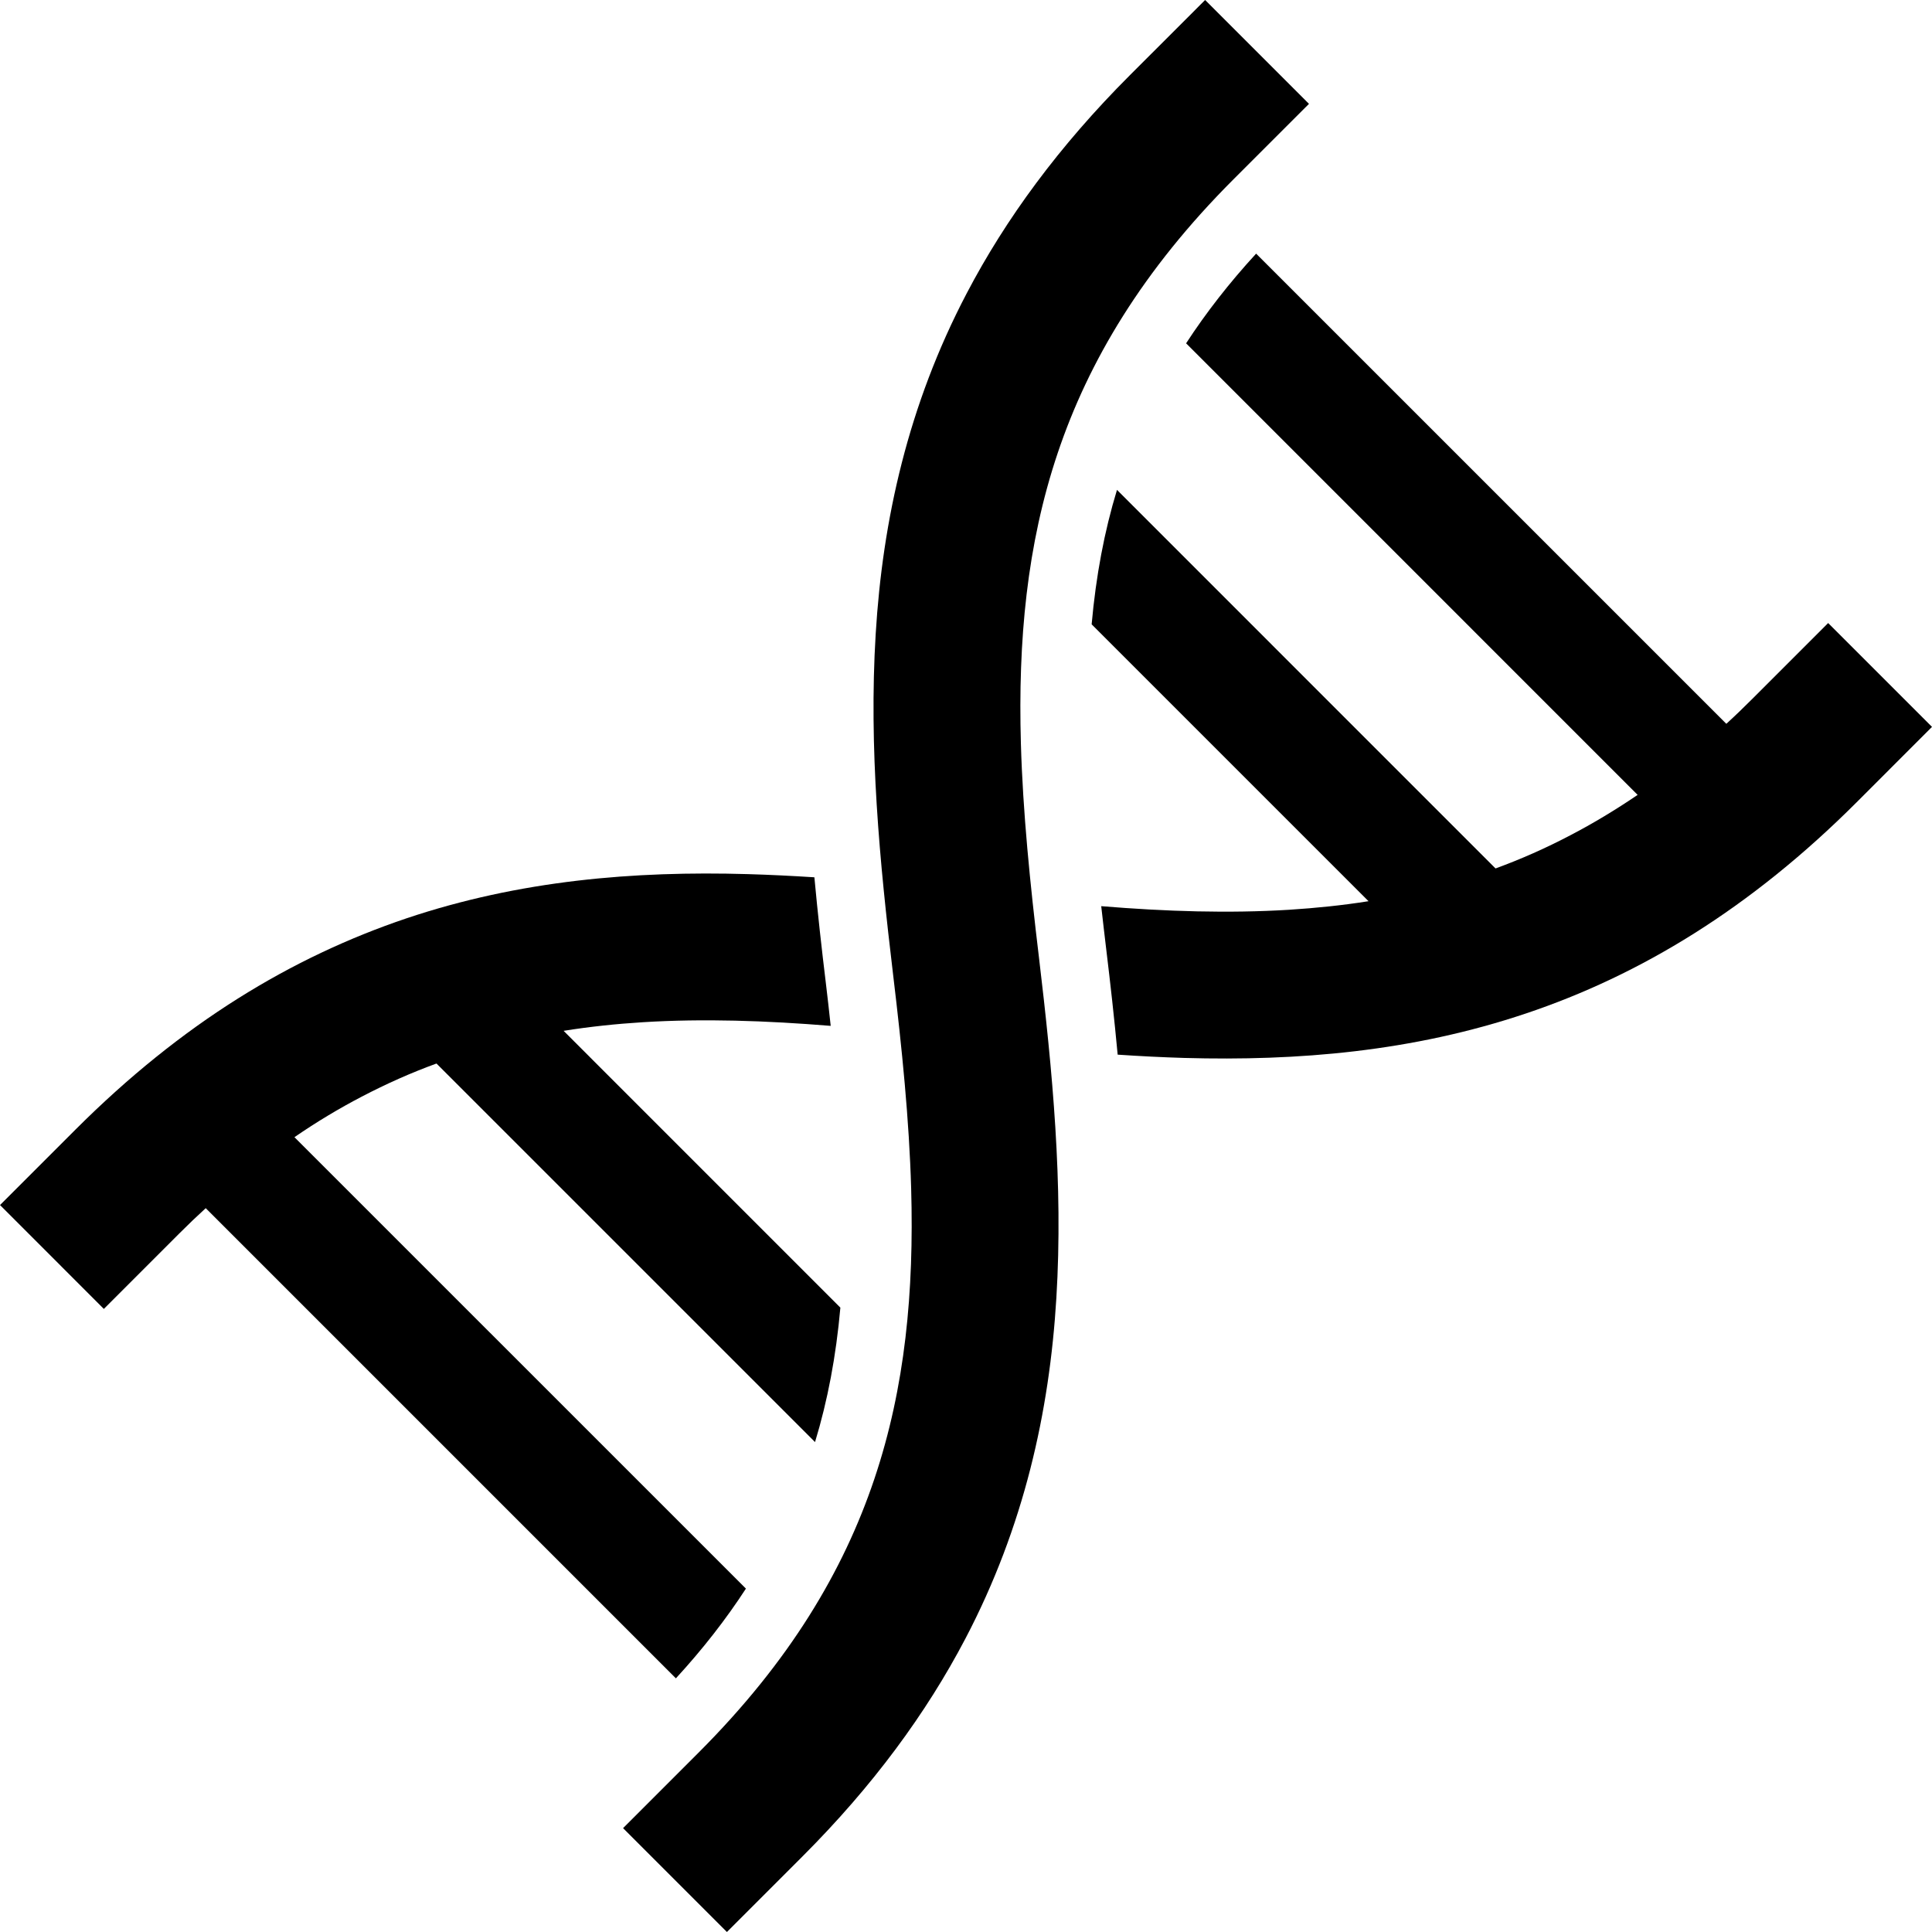
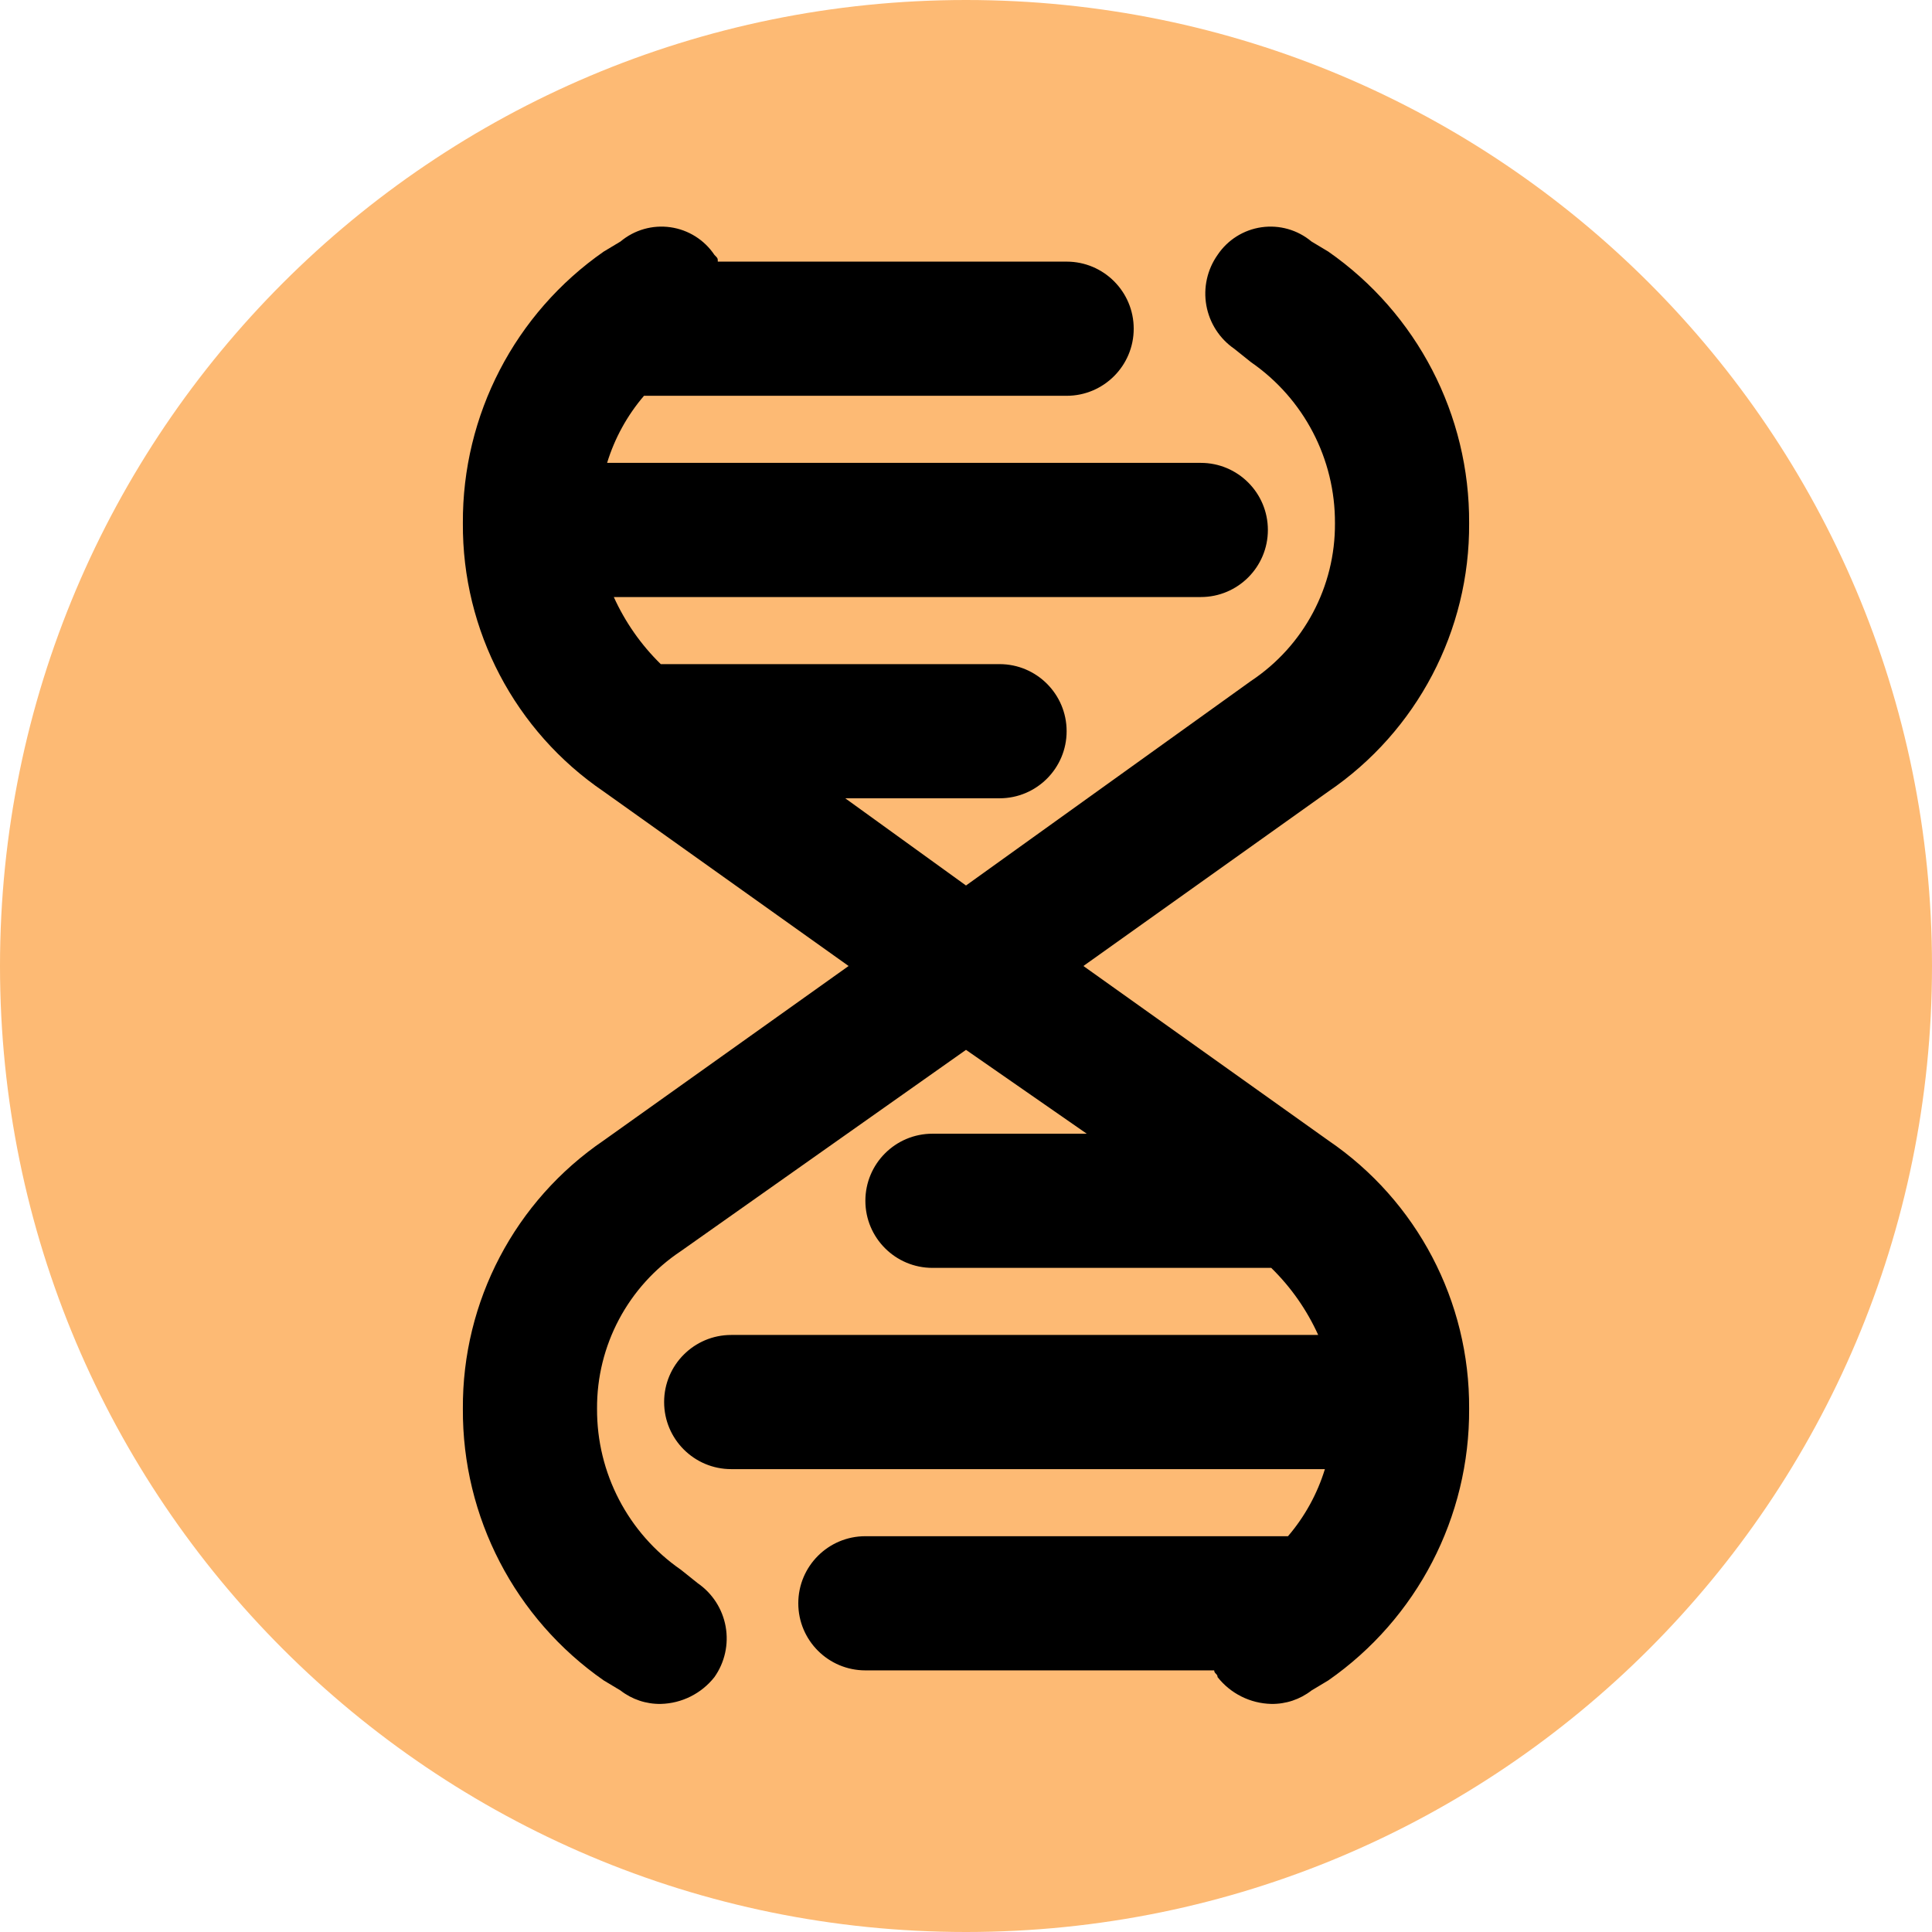
- <svg xmlns="http://www.w3.org/2000/svg" height="800px" width="800px" version="1.1" id="_x32_" viewBox="0 0 512 512" xml:space="preserve">
-   <style type="text/css">
- 	.st0{fill:#000000;}
- </style>
-   <g>
-     <path class="st0" d="M197.676,421.001L78.031,301.362c5.924-4.073,11.86-7.621,17.784-10.716   c6.591-3.443,13.189-6.376,19.856-8.801l100.32,100.317c3.35-11.007,5.569-22.71,6.716-35.624l-73.348-73.357   c6.898-1.099,13.904-1.842,21.036-2.286c15.981-0.986,32.557-0.429,49.75,0.97c-0.424-3.936-0.848-7.743-1.294-11.411   c-1.082-8.898-2.133-18.265-3.03-27.963c-5.883-0.372-11.763-0.67-17.65-0.84c-30.079-0.873-60.442,1.624-90.546,11.75   c-15.028,5.076-29.971,12.025-44.622,21.247c-14.628,9.205-29.005,20.713-43.034,34.742L0.004,319.351l27.518,27.526l19.966-19.97   c2.352-2.352,4.687-4.59,7.031-6.731L179.12,444.778C186.252,437.011,192.394,429.132,197.676,421.001z" />
-     <path class="st0" d="M270.547,197.045c-0.771-27.227,1.556-52.603,9.763-77.009c4.118-12.228,9.706-24.237,17.291-36.287   c7.58-12.042,17.157-24.099,29.32-36.262l19.97-19.962L319.371,0l-19.977,19.97c-18.709,18.709-32.876,38.024-43.212,57.775   c-15.545,29.644-22.294,60.12-24.116,90.271c-1.846,30.201,1.019,60.208,4.619,90.304c2.356,19.622,4.259,38.501,4.781,56.636   c0.771,27.227-1.548,52.603-9.763,77.01c-4.114,12.219-9.71,24.252-17.287,36.286c-7.58,12.034-17.165,24.084-29.324,36.246   l-19.97,19.978L192.641,512l19.973-19.977c18.718-18.709,32.88-38.024,43.225-57.767c15.536-29.643,22.288-60.111,24.108-90.28   c1.838-30.192-1.023-60.208-4.619-90.304C272.967,234.05,271.064,215.18,270.547,197.045z" />
-     <path class="st0" d="M484.479,165.114l-19.962,19.962c-2.352,2.351-4.672,4.598-7.023,6.74L332.884,67.215   c-7.128,7.766-13.245,15.622-18.555,23.767l119.664,119.673c-5.948,4.032-11.864,7.588-17.804,10.684   c-6.586,3.459-13.18,6.368-19.856,8.808l-100.32-100.324c-3.35,11.007-5.564,22.726-6.716,35.632l73.377,73.373   c-6.901,1.099-13.924,1.818-21.06,2.271c-15.985,0.978-32.553,0.461-49.778-0.954c0.449,3.919,0.873,7.718,1.322,11.386   c1.078,8.906,2.134,18.257,3.035,27.962c5.903,0.404,11.778,0.695,17.67,0.873c30.063,0.841,60.41-1.665,90.514-11.783   c15.064-5.051,29.983-12.009,44.626-21.238c14.628-9.213,29.012-20.721,43.034-34.743l19.962-19.97L484.479,165.114z" />
+ <svg xmlns="http://www.w3.org/2000/svg" width="256px" height="256px" viewBox="-4.8 -4.8 57.60 57.60" fill="#000000">
+   <g id="SVGRepo_bgCarrier" stroke-width="0">
+     <rect x="-4.8" y="-4.8" width="57.60" height="57.60" rx="28.8" fill="#fdba74" strokewidth="0" />
+   </g>
+   <g id="SVGRepo_tracerCarrier" stroke-linecap="round" stroke-linejoin="round" />
+   <g id="SVGRepo_iconCarrier">
+     <g id="Layer_2" data-name="Layer 2">
+       <g id="invisible_box" data-name="invisible box">
+         <rect width="48" height="48" fill="none" />
+       </g>
+       <g id="Health_Icons" data-name="Health Icons">
+         <path d="M34.8,29.2,27.5,24l7.3-5.2a9.6,9.6,0,0,0,4.2-8,9.8,9.8,0,0,0-4.2-8.1l-.5-.3a1.9,1.9,0,0,0-2.8.4A2,2,0,0,0,32,5.6l.5.4A5.8,5.8,0,0,1,35,10.8a5.6,5.6,0,0,1-2.5,4.7L24,21.6,20.4,19H25a2,2,0,0,0,0-4H14.9a6.6,6.6,0,0,1-1.4-2H31a2,2,0,0,0,0-4H13.3a5.6,5.6,0,0,1,1.1-2H27a2,2,0,0,0,0-4H16.6c0-.1,0-.1-.1-.2a1.9,1.9,0,0,0-2.8-.4l-.5.3A9.8,9.8,0,0,0,9,10.8a9.6,9.6,0,0,0,4.2,8L20.5,24l-7.3,5.2a9.6,9.6,0,0,0-4.2,8,9.8,9.8,0,0,0,4.2,8.1l.5.3a1.9,1.9,0,0,0,1.2.4,2.1,2.1,0,0,0,1.6-.8,2,2,0,0,0-.5-2.8l-.5-.4A5.8,5.8,0,0,1,13,37.2a5.6,5.6,0,0,1,2.5-4.7l8.5-6L27.6,29H23a2,2,0,0,0,0,4H33.1a6.6,6.6,0,0,1,1.4,2H17a2,2,0,0,0,0,4H34.7a5.6,5.6,0,0,1-1.1,2H21a2,2,0,0,0,0,4H31.4c0,.1.1.1.1.2a2.1,2.1,0,0,0,1.6.8,1.9,1.9,0,0,0,1.2-.4l.5-.3A9.8,9.8,0,0,0,39,37.2,9.6,9.6,0,0,0,34.8,29.2Z" />
+       </g>
+     </g>
  </g>
</svg>
